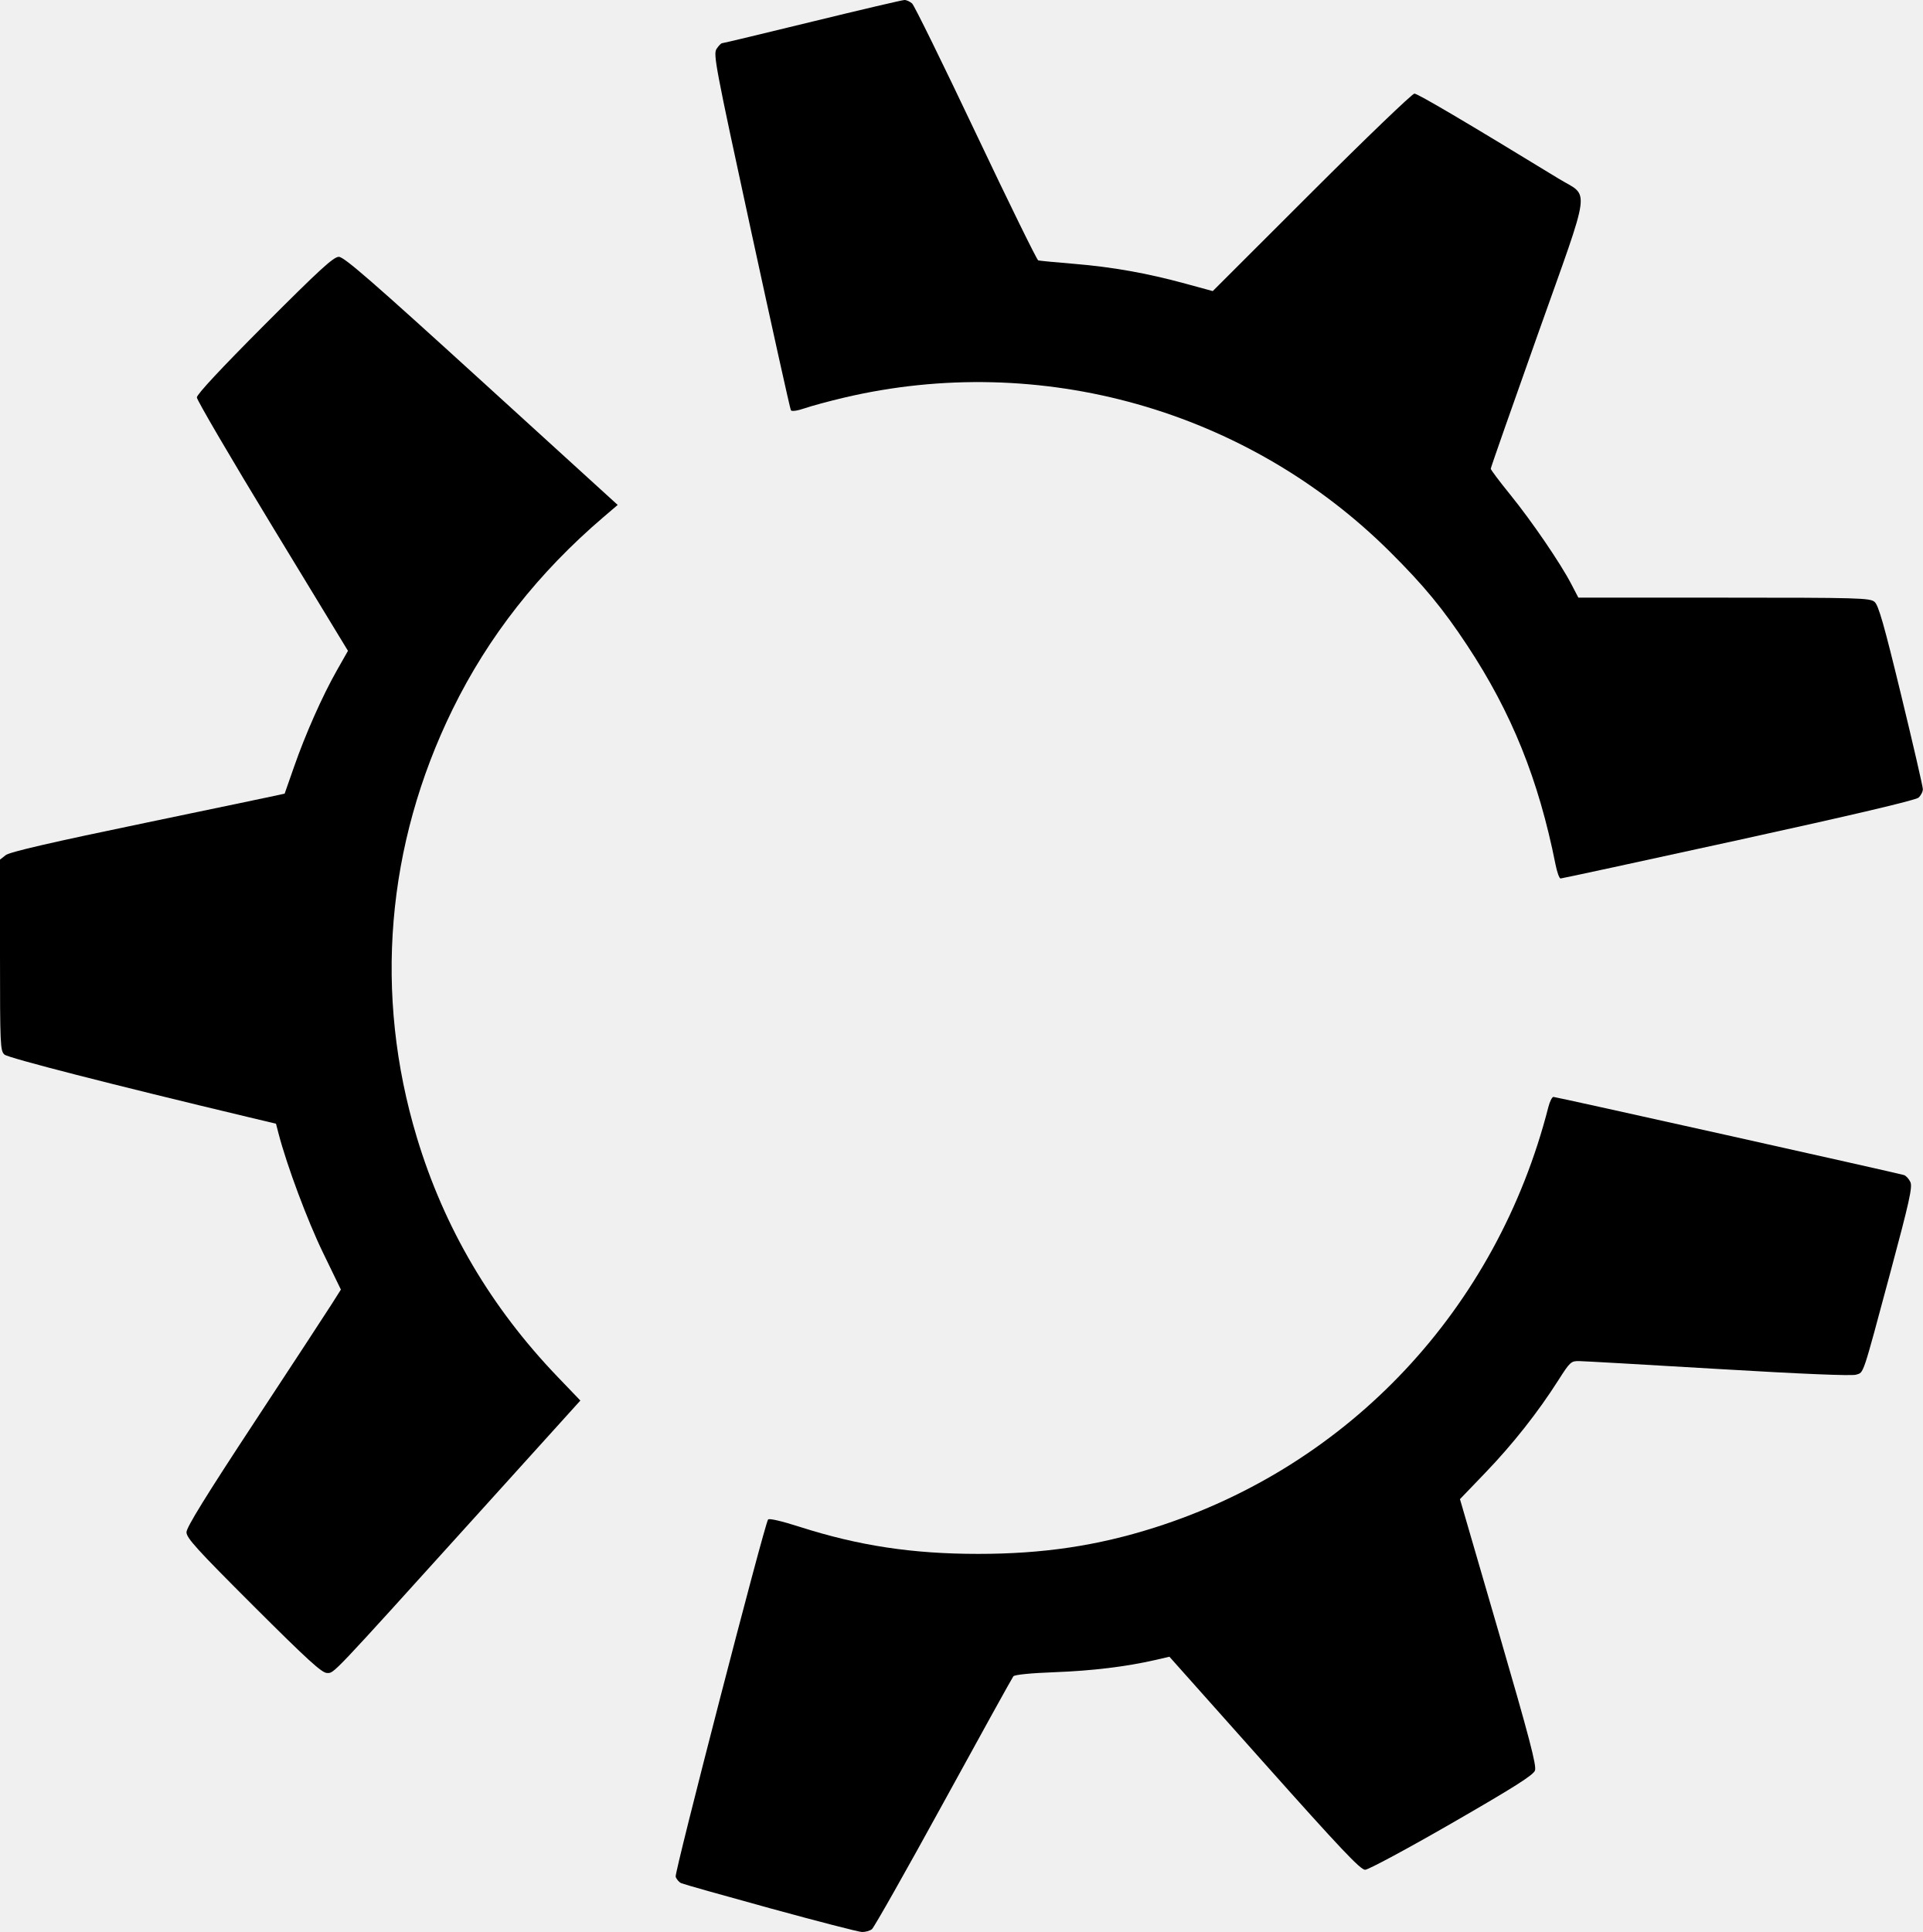
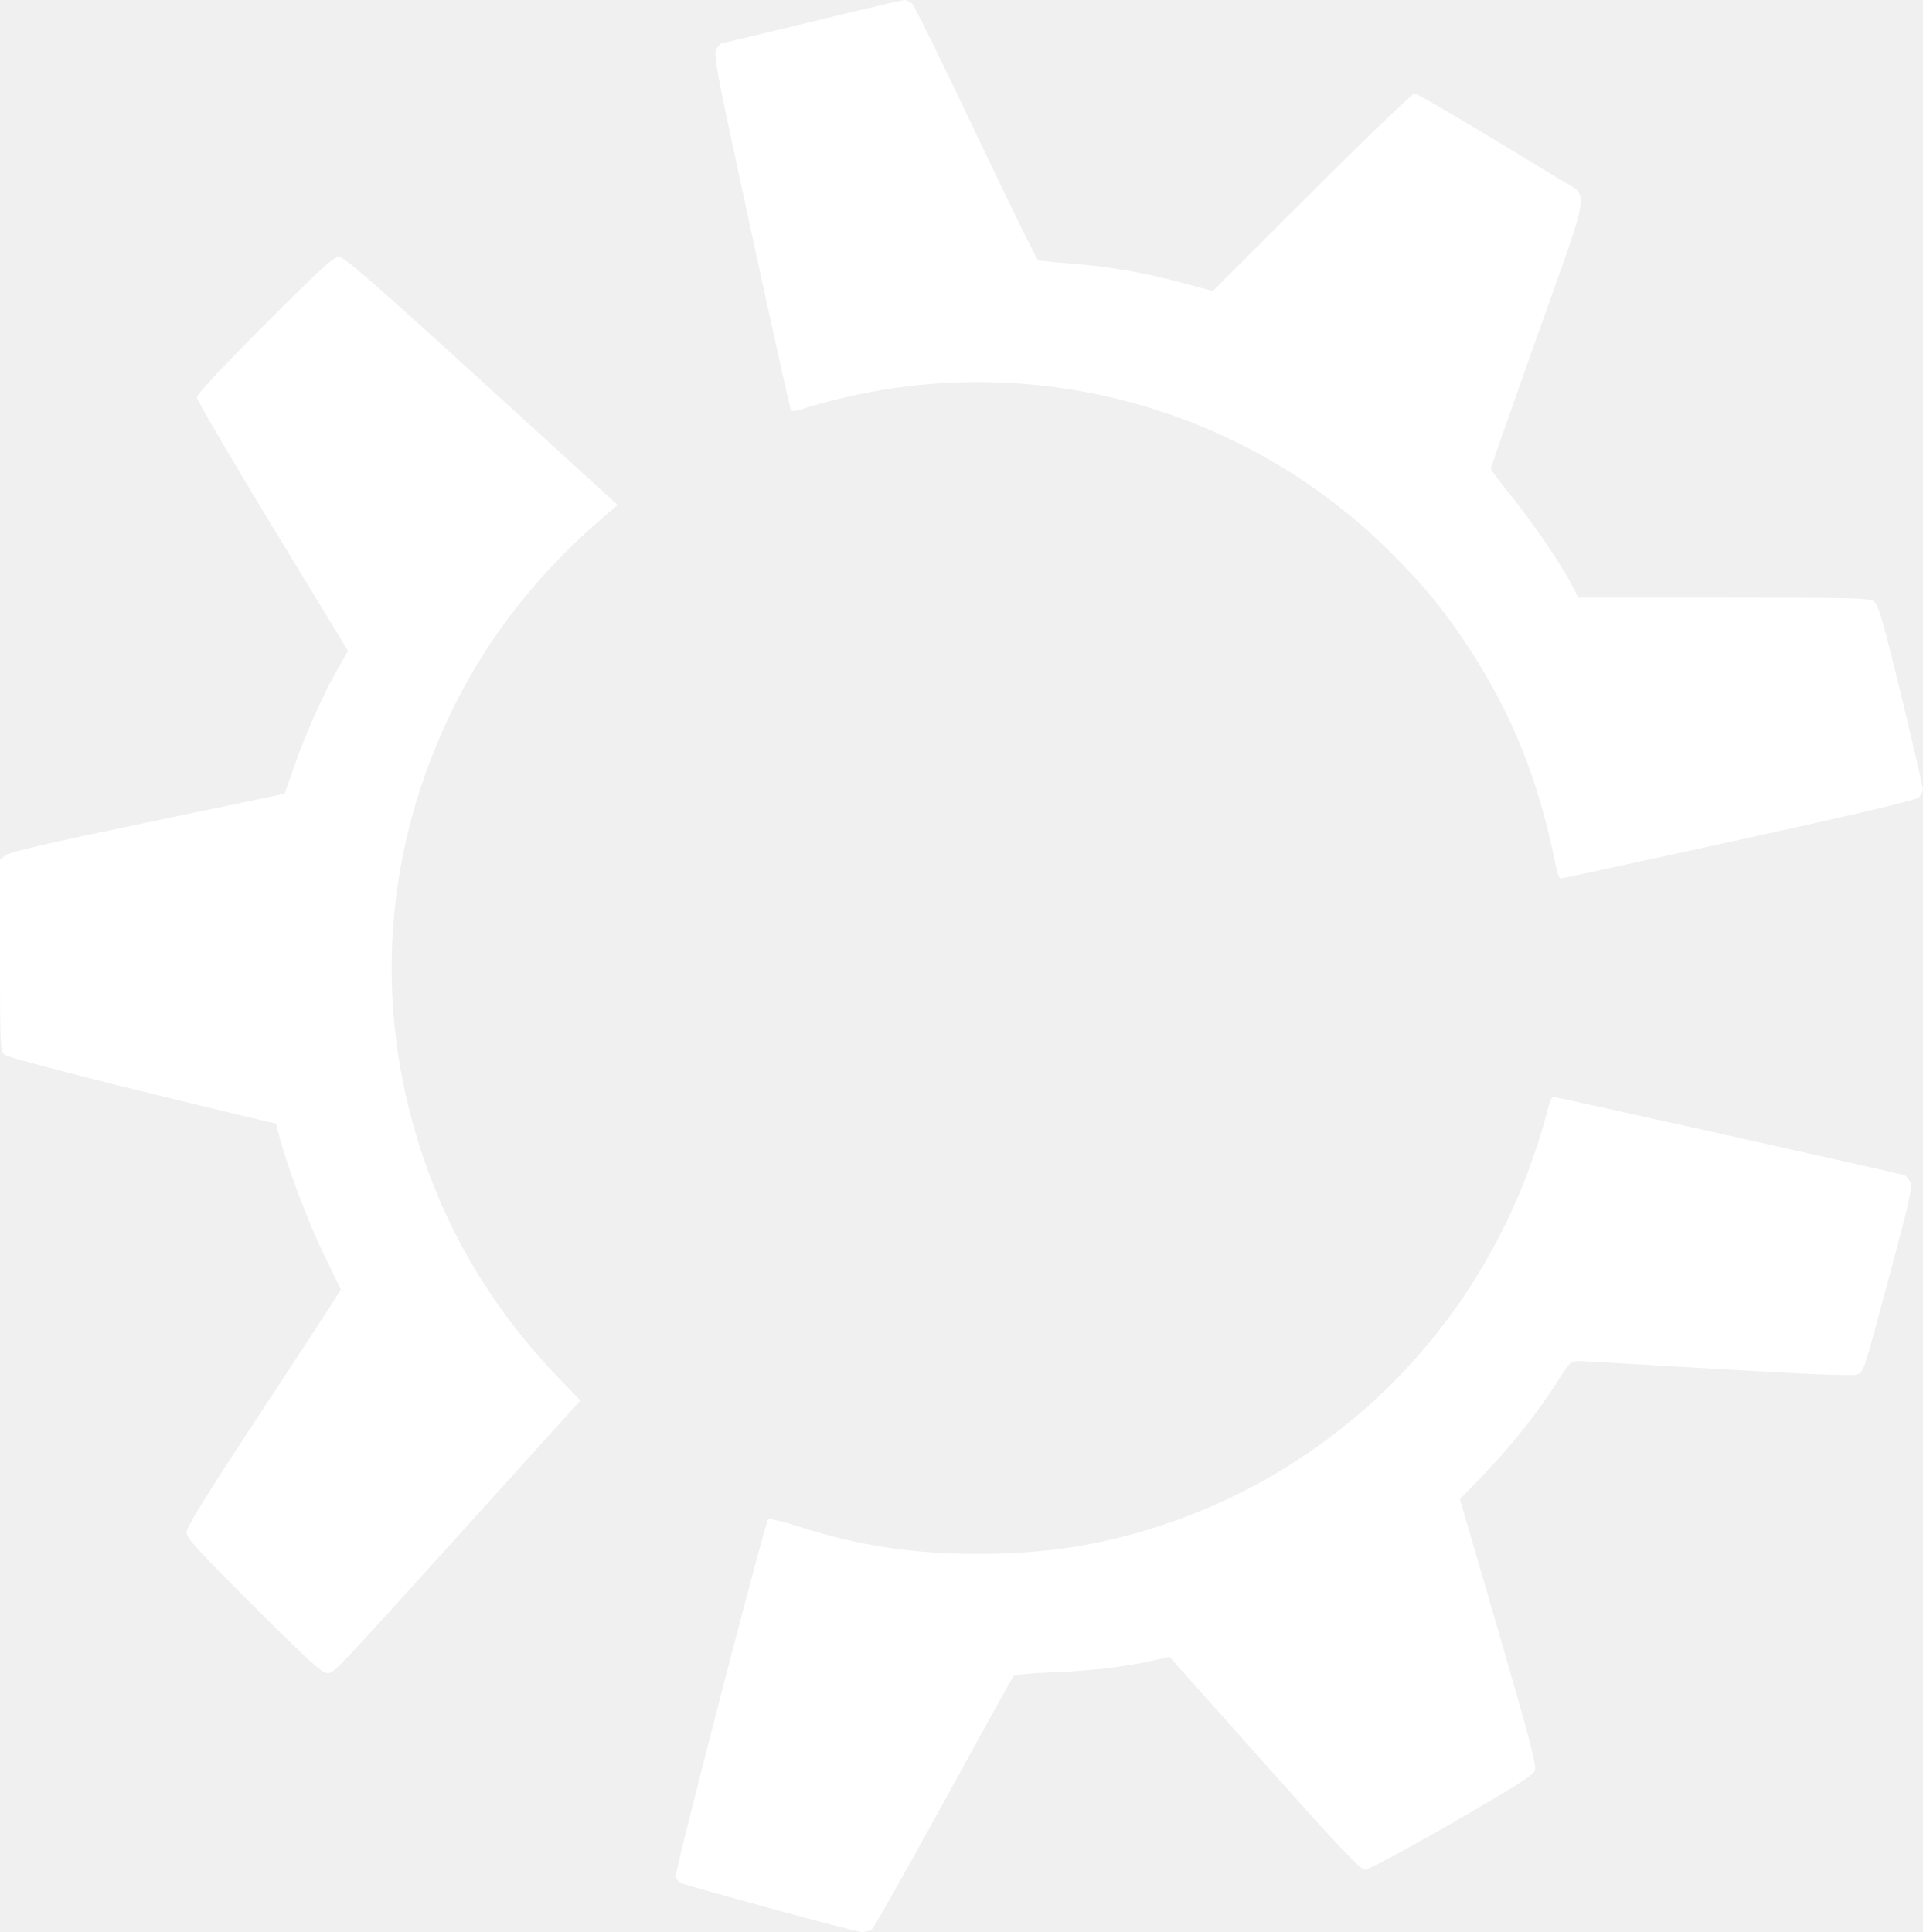
<svg xmlns="http://www.w3.org/2000/svg" xml:space="preserve" enable-background="new 0 0 779.617 170.079" viewBox="0 0 475.605 477.935" height="477.935" width="475.605" y="0px" x="0px" id="kubuntu__x5F__black" version="1.1">
  <defs id="defs25" />
-   <path style="fill:#000000;fill-opacity:1;stroke-width:0.235" d="m 384.758,213.904 c -4.186,-21.047 -10.858,-37.605 -21.871,-54.275 -5.992,-9.07 -10.699,-14.775 -19.044,-23.084 -35.326,-35.173 -86.528,-49.632 -135.135,-38.163 -3.592,0.848 -7.929,2.021 -9.636,2.607 -1.837,0.631 -3.246,0.837 -3.451,0.505 -0.191,-0.309 -4.611,-20.236 -9.823,-44.282 -8.865,-40.902 -9.417,-43.812 -8.559,-45.122 0.505,-0.771 1.117,-1.401 1.36,-1.401 0.243,0 10.289,-2.405 22.324,-5.344 C 212.959,2.405 223.22,0 223.726,0 c 0.506,0 1.355,0.394 1.887,0.874 0.531,0.481 7.633,14.938 15.781,32.128 8.148,17.189 15.082,31.328 15.409,31.418 0.327,0.091 4.291,0.47 8.81,0.842 9.51,0.784 18.094,2.31 27.614,4.91 l 6.736,1.839 24.454,-24.427 c 13.45,-13.435 24.892,-24.427 25.428,-24.427 0.82,0 12.885,7.116 35.683,21.044 7.737,4.727 8.278,0.684 -5.153,38.486 -6.409,18.04 -11.652,33.01 -11.65,33.267 0.002,0.256 2.159,3.125 4.792,6.374 5.344,6.592 12.394,16.911 15.103,22.104 l 1.78,3.413 36.005,0.001 c 33.421,10e-4 36.095,0.076 37.247,1.04 0.987,0.826 2.34,5.569 6.597,23.119 2.946,12.144 5.356,22.59 5.356,23.213 0,0.623 -0.481,1.568 -1.068,2.1 -0.694,0.628 -16.303,4.303 -44.523,10.483 -23.9,5.234 -43.707,9.517 -44.016,9.517 -0.309,0 -0.867,-1.536 -1.24,-3.414 z" id="path831" />
-   <path style="fill:#000000;fill-opacity:1;stroke-width:0.235" d="m 190.598,472.102 c -11.593,-3.182 -21.536,-5.991 -22.095,-6.242 -0.559,-0.252 -1.182,-0.978 -1.384,-1.615 -0.32,-1.008 21.857,-86.729 22.856,-88.345 0.217,-0.352 3.302,0.359 7.765,1.789 14.649,4.693 27.937,6.71 44.218,6.71 16.013,0 29.426,-2.001 43.619,-6.506 48.286,-15.329 84.672,-54.189 97.396,-104.018 0.354,-1.388 0.923,-2.523 1.264,-2.523 0.637,0 84.971,18.804 86.676,19.326 0.522,0.16 1.246,0.942 1.608,1.738 0.554,1.215 -0.241,4.801 -4.967,22.403 -7.008,26.101 -6.507,24.606 -8.457,25.247 -1.021,0.335 -13.337,-0.172 -33.963,-1.4 -17.798,-1.059 -33.326,-1.943 -34.505,-1.963 -2.049,-0.035 -2.284,0.181 -5.217,4.789 -5.021,7.889 -11.238,15.769 -17.969,22.774 l -6.331,6.59 9.548,32.822 c 7.635,26.246 9.439,33.12 9.003,34.311 -0.419,1.143 -5.194,4.167 -20.561,13.022 -11.008,6.343 -20.663,11.533 -21.455,11.533 -1.15,0 -6.173,-5.312 -24.92,-26.353 l -23.48,-26.353 -3.457,0.798 c -7.152,1.652 -15.638,2.682 -24.981,3.032 -5.893,0.221 -9.85,0.617 -10.166,1.016 -0.285,0.36 -8.058,14.415 -17.273,31.233 -9.216,16.818 -17.183,30.913 -17.706,31.321 -0.522,0.408 -1.633,0.721 -2.469,0.695 -0.836,-0.026 -11.005,-2.65 -22.598,-5.832 z" id="path833" />
-   <path style="fill:#000000;fill-opacity:1;stroke-width:0.235" d="m 62.713,397.286 c -14.031,-14.005 -16.596,-16.829 -16.586,-18.258 0.009,-1.206 4.833,-9.02 16.805,-27.223 9.236,-14.043 17.826,-27.165 19.089,-29.161 l 2.296,-3.629 -4.435,-9.149 c -3.855,-7.953 -8.927,-21.544 -10.975,-29.411 l -0.644,-2.474 -6.67,-1.592 C 27.7,268.302 2.026,261.718 1.095,260.876 0.066,259.944 0,258.467 0,236.269 v -23.615 l 1.411,-1.11 c 1.005,-0.79 11.138,-3.13 35.181,-8.122 18.573,-3.857 33.79,-7.051 33.815,-7.097 0.025,-0.047 1.062,-3.006 2.304,-6.576 2.83,-8.133 7.029,-17.595 10.605,-23.897 l 2.752,-4.849 -18.689,-30.754 c -10.279,-16.915 -18.689,-31.286 -18.689,-31.936 0,-0.756 6.047,-7.243 16.76,-17.98 13.686,-13.717 17.054,-16.798 18.363,-16.798 1.287,0 8.251,6.056 35.285,30.688 l 33.682,30.688 -3.505,2.995 c -16.122,13.777 -28.497,29.544 -37.323,47.554 -16.449,33.565 -19.53,70.56 -8.825,105.987 6.742,22.312 18.31,41.971 34.824,59.184 l 5.597,5.834 -25.492,28.204 c -36.788,40.702 -35.352,39.188 -37.175,39.188 -1.263,0 -4.813,-3.238 -18.167,-16.567 z" id="path835" />
+   <path style="fill:#ffffff;fill-opacity:1;stroke-width:0.235" d="m 384.758,213.904 c -4.186,-21.047 -10.858,-37.605 -21.871,-54.275 -5.992,-9.07 -10.699,-14.775 -19.044,-23.084 -35.326,-35.173 -86.528,-49.632 -135.135,-38.163 -3.592,0.848 -7.929,2.021 -9.636,2.607 -1.837,0.631 -3.246,0.837 -3.451,0.505 -0.191,-0.309 -4.611,-20.236 -9.823,-44.282 -8.865,-40.902 -9.417,-43.812 -8.559,-45.122 0.505,-0.771 1.117,-1.401 1.36,-1.401 0.243,0 10.289,-2.405 22.324,-5.344 C 212.959,2.405 223.22,0 223.726,0 c 0.506,0 1.355,0.394 1.887,0.874 0.531,0.481 7.633,14.938 15.781,32.128 8.148,17.189 15.082,31.328 15.409,31.418 0.327,0.091 4.291,0.47 8.81,0.842 9.51,0.784 18.094,2.31 27.614,4.91 l 6.736,1.839 24.454,-24.427 c 13.45,-13.435 24.892,-24.427 25.428,-24.427 0.82,0 12.885,7.116 35.683,21.044 7.737,4.727 8.278,0.684 -5.153,38.486 -6.409,18.04 -11.652,33.01 -11.65,33.267 0.002,0.256 2.159,3.125 4.792,6.374 5.344,6.592 12.394,16.911 15.103,22.104 l 1.78,3.413 36.005,0.001 c 33.421,10e-4 36.095,0.076 37.247,1.04 0.987,0.826 2.34,5.569 6.597,23.119 2.946,12.144 5.356,22.59 5.356,23.213 0,0.623 -0.481,1.568 -1.068,2.1 -0.694,0.628 -16.303,4.303 -44.523,10.483 -23.9,5.234 -43.707,9.517 -44.016,9.517 -0.309,0 -0.867,-1.536 -1.24,-3.414 z" id="path831" />
+   <path style="fill:#ffffff;fill-opacity:1;stroke-width:0.235" d="m 190.598,472.102 c -11.593,-3.182 -21.536,-5.991 -22.095,-6.242 -0.559,-0.252 -1.182,-0.978 -1.384,-1.615 -0.32,-1.008 21.857,-86.729 22.856,-88.345 0.217,-0.352 3.302,0.359 7.765,1.789 14.649,4.693 27.937,6.71 44.218,6.71 16.013,0 29.426,-2.001 43.619,-6.506 48.286,-15.329 84.672,-54.189 97.396,-104.018 0.354,-1.388 0.923,-2.523 1.264,-2.523 0.637,0 84.971,18.804 86.676,19.326 0.522,0.16 1.246,0.942 1.608,1.738 0.554,1.215 -0.241,4.801 -4.967,22.403 -7.008,26.101 -6.507,24.606 -8.457,25.247 -1.021,0.335 -13.337,-0.172 -33.963,-1.4 -17.798,-1.059 -33.326,-1.943 -34.505,-1.963 -2.049,-0.035 -2.284,0.181 -5.217,4.789 -5.021,7.889 -11.238,15.769 -17.969,22.774 l -6.331,6.59 9.548,32.822 c 7.635,26.246 9.439,33.12 9.003,34.311 -0.419,1.143 -5.194,4.167 -20.561,13.022 -11.008,6.343 -20.663,11.533 -21.455,11.533 -1.15,0 -6.173,-5.312 -24.92,-26.353 l -23.48,-26.353 -3.457,0.798 c -7.152,1.652 -15.638,2.682 -24.981,3.032 -5.893,0.221 -9.85,0.617 -10.166,1.016 -0.285,0.36 -8.058,14.415 -17.273,31.233 -9.216,16.818 -17.183,30.913 -17.706,31.321 -0.522,0.408 -1.633,0.721 -2.469,0.695 -0.836,-0.026 -11.005,-2.65 -22.598,-5.832 z" id="path833" />
+   <path style="fill:#ffffff;fill-opacity:1;stroke-width:0.235" d="m 62.713,397.286 c -14.031,-14.005 -16.596,-16.829 -16.586,-18.258 0.009,-1.206 4.833,-9.02 16.805,-27.223 9.236,-14.043 17.826,-27.165 19.089,-29.161 l 2.296,-3.629 -4.435,-9.149 c -3.855,-7.953 -8.927,-21.544 -10.975,-29.411 l -0.644,-2.474 -6.67,-1.592 C 27.7,268.302 2.026,261.718 1.095,260.876 0.066,259.944 0,258.467 0,236.269 v -23.615 l 1.411,-1.11 c 1.005,-0.79 11.138,-3.13 35.181,-8.122 18.573,-3.857 33.79,-7.051 33.815,-7.097 0.025,-0.047 1.062,-3.006 2.304,-6.576 2.83,-8.133 7.029,-17.595 10.605,-23.897 l 2.752,-4.849 -18.689,-30.754 c -10.279,-16.915 -18.689,-31.286 -18.689,-31.936 0,-0.756 6.047,-7.243 16.76,-17.98 13.686,-13.717 17.054,-16.798 18.363,-16.798 1.287,0 8.251,6.056 35.285,30.688 l 33.682,30.688 -3.505,2.995 c -16.122,13.777 -28.497,29.544 -37.323,47.554 -16.449,33.565 -19.53,70.56 -8.825,105.987 6.742,22.312 18.31,41.971 34.824,59.184 l 5.597,5.834 -25.492,28.204 c -36.788,40.702 -35.352,39.188 -37.175,39.188 -1.263,0 -4.813,-3.238 -18.167,-16.567 z" id="path835" />
</svg>
